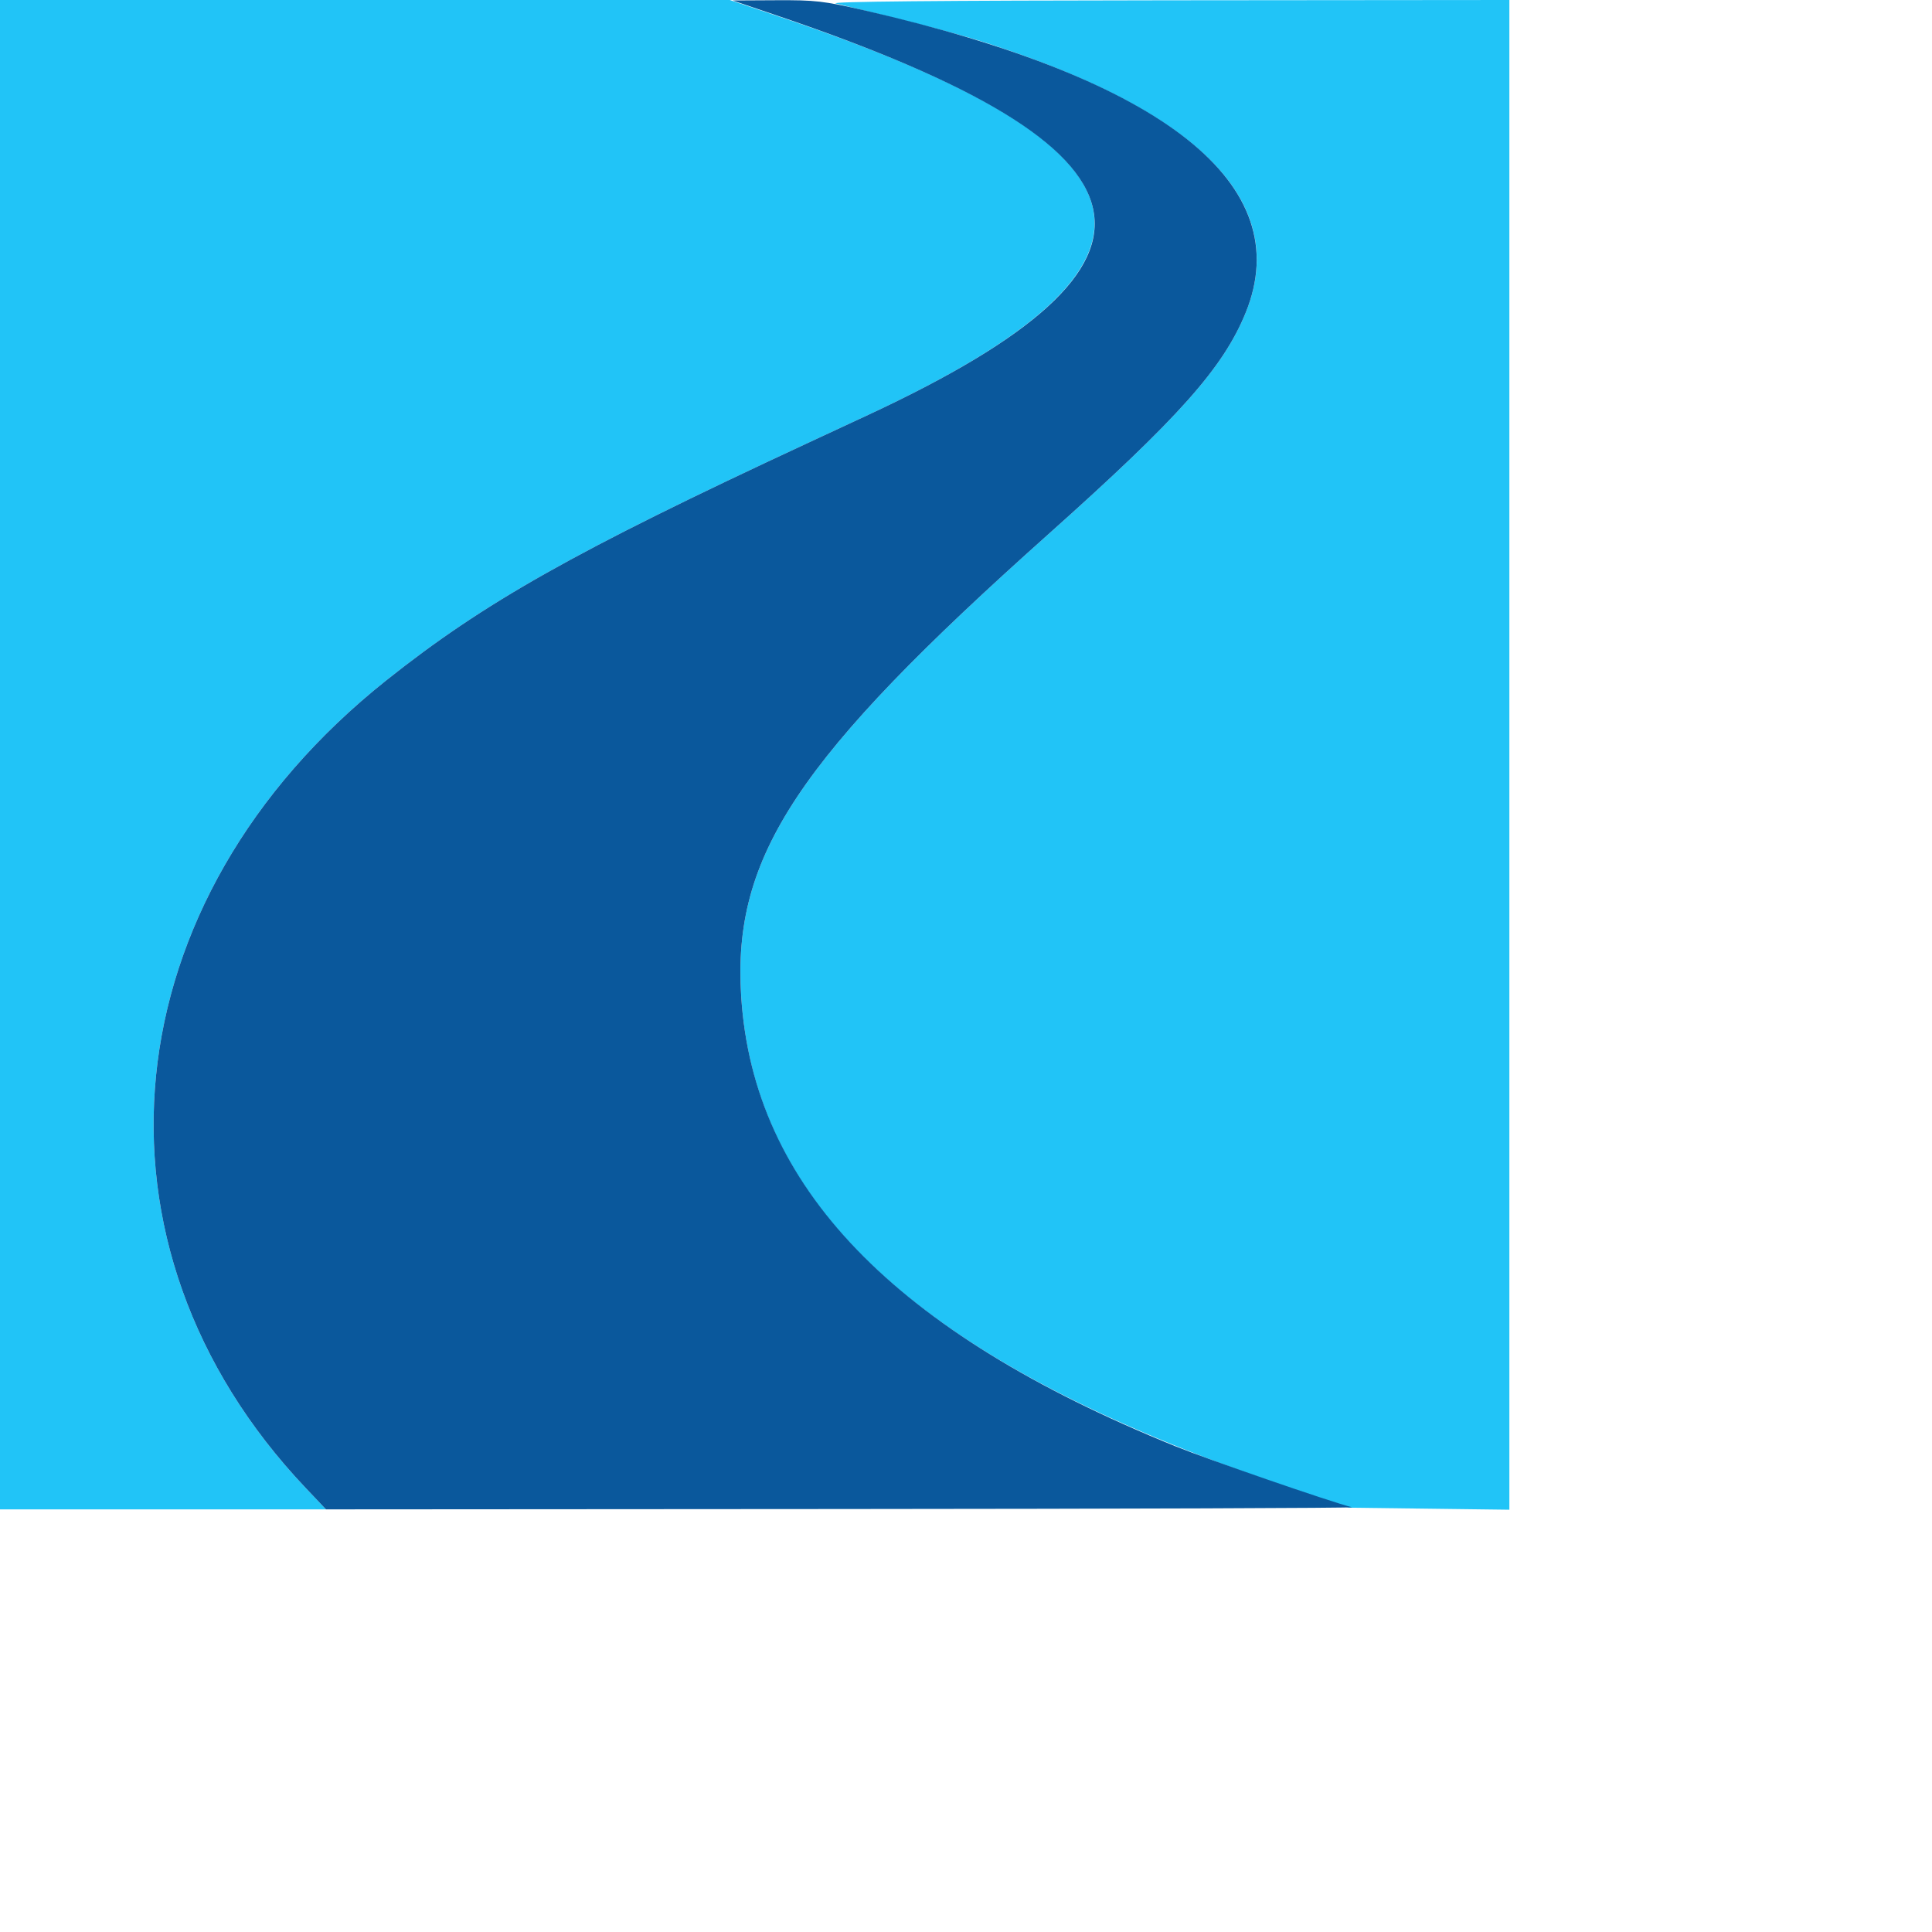
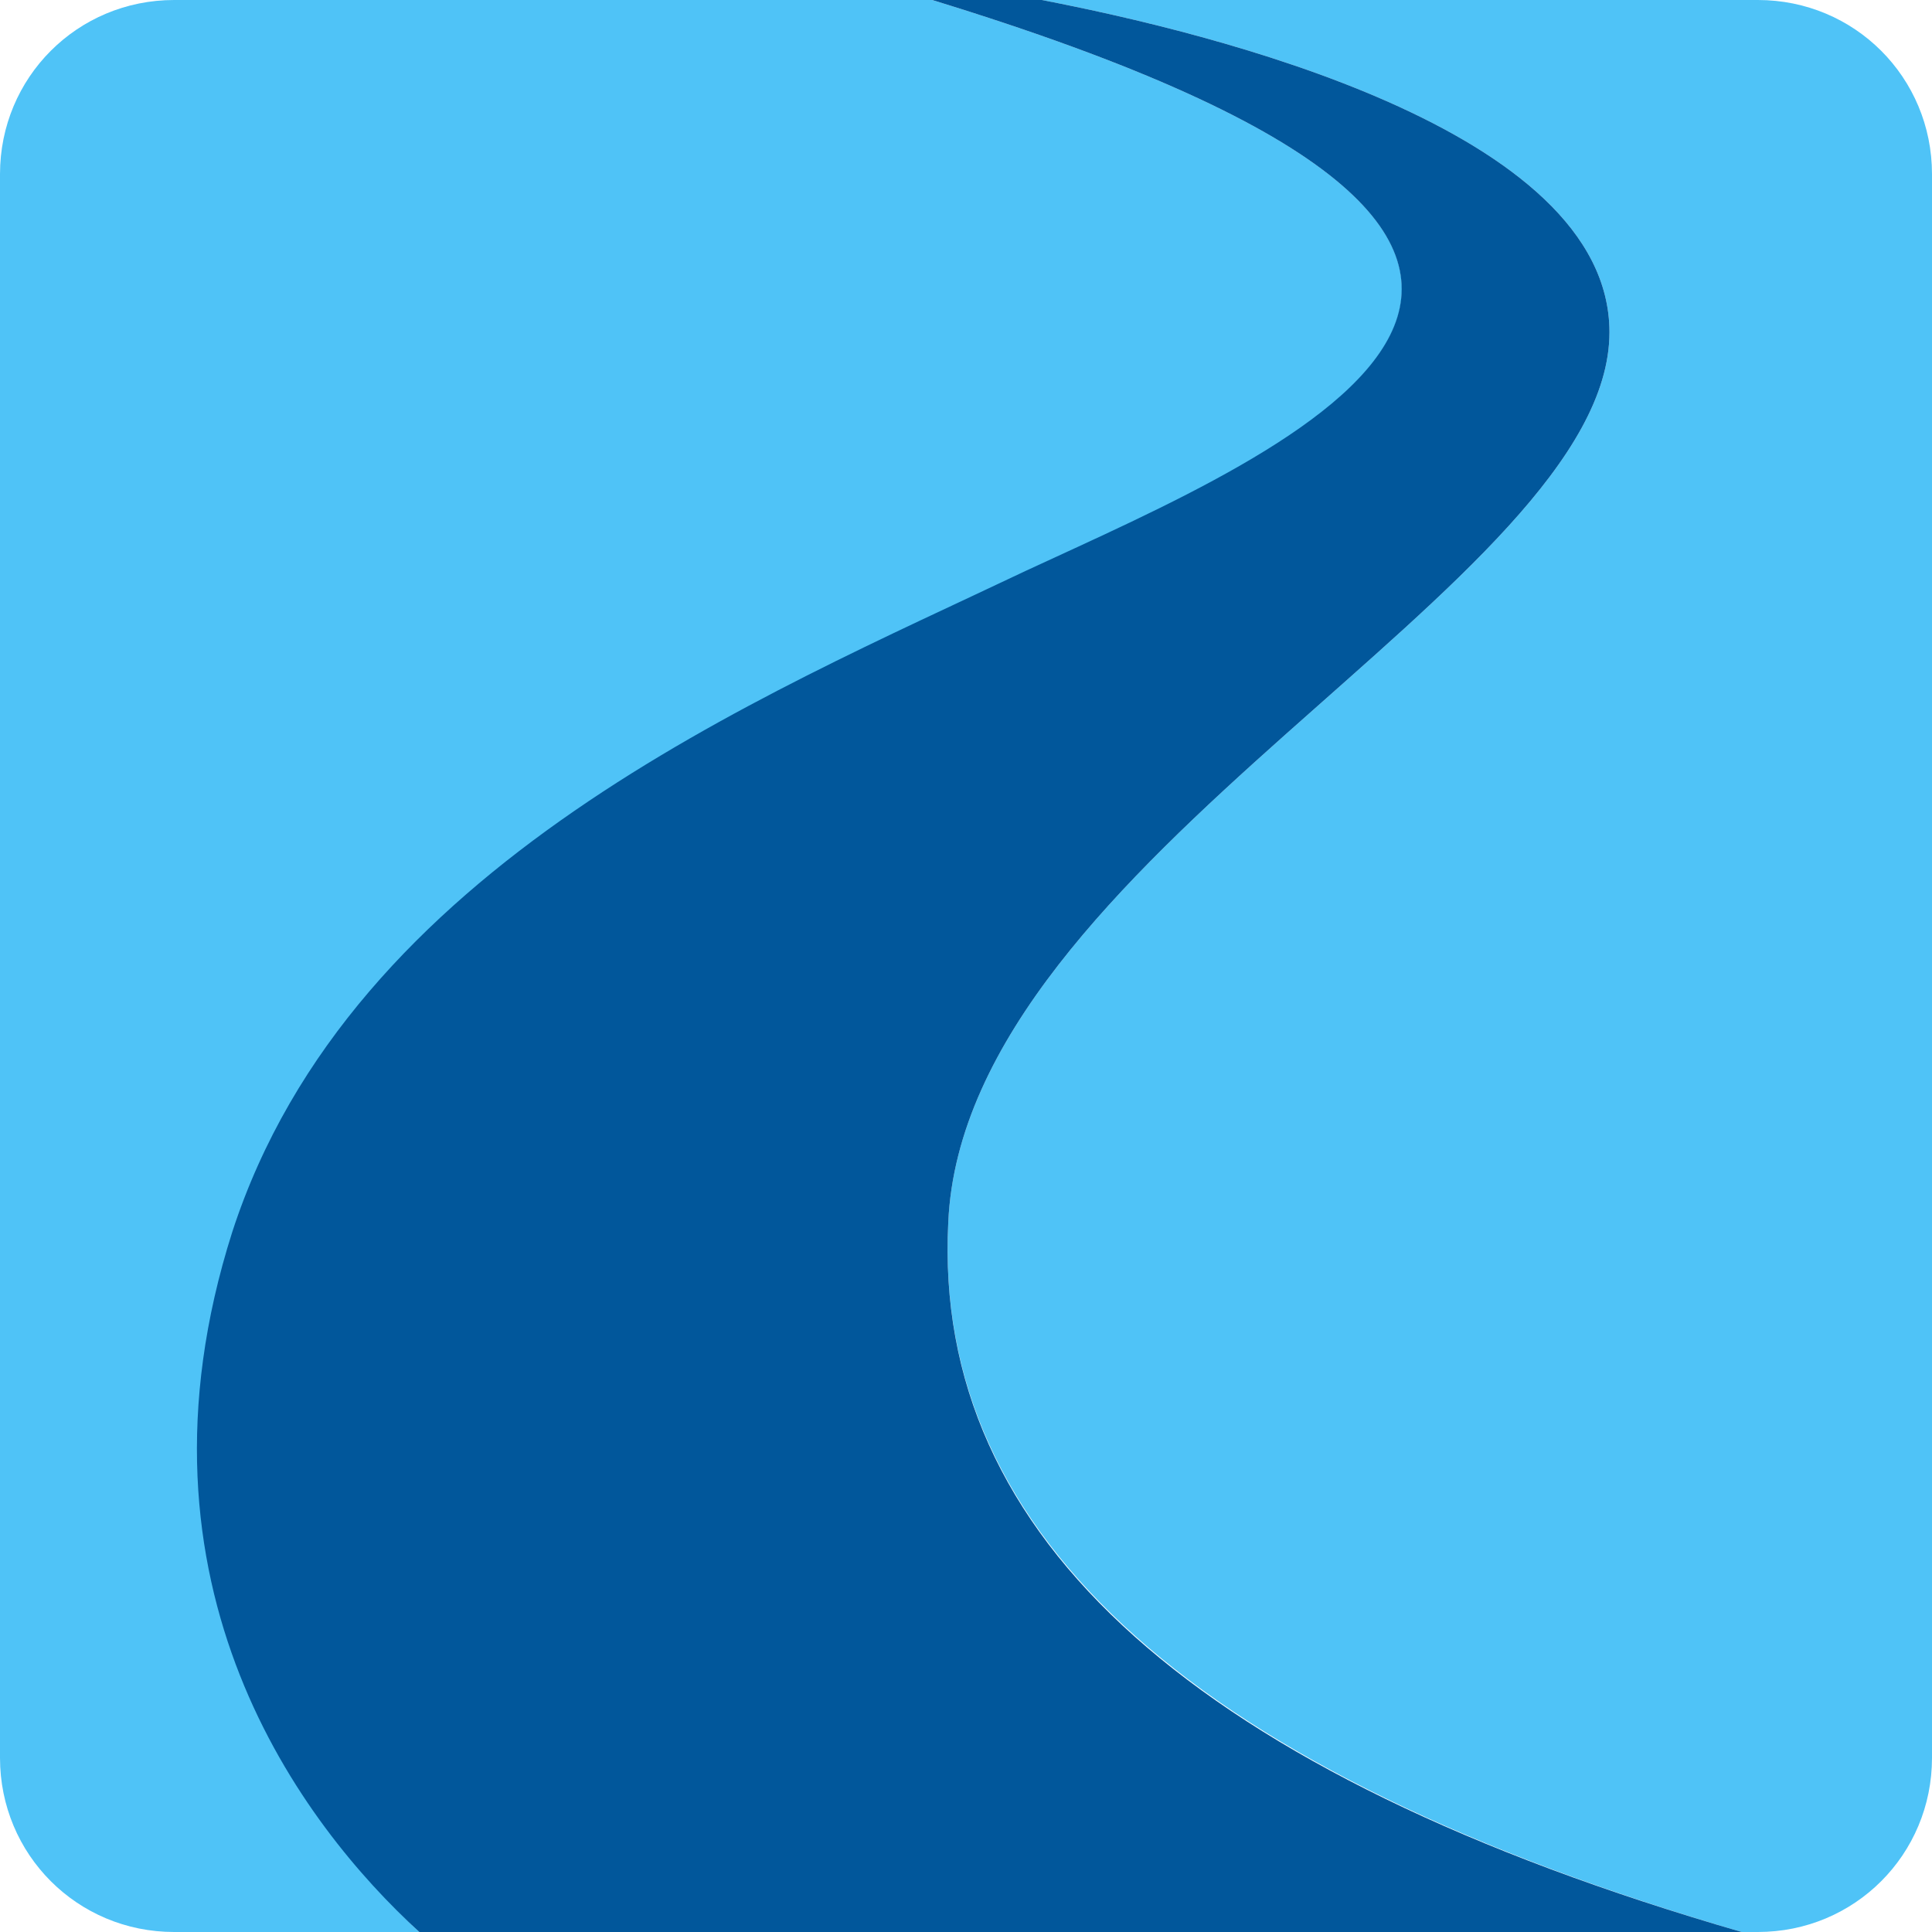
- <svg xmlns="http://www.w3.org/2000/svg" id="svg" version="1.1" width="512" height="512" style="display: block;">
-   <g id="svgg">
-     <path id="path0" d="M0.000 200.000 L 0.000 400.000 43.196 400.000 L 86.393 400.000 81.022 394.336 C 20.021 330.008,29.127 238.615,102.344 180.322 C 128.337 159.627,152.296 146.122,213.526 117.653 C 216.614 116.217,224.063 112.753,230.078 109.954 C 316.638 69.677,309.999 39.295,207.056 4.600 L 193.408 -0.000 96.704 -0.000 L 0.000 0.000 0.000 200.000 M221.484 0.921 C 245.111 6.663,254.725 9.195,262.370 11.688 C 318.755 30.077,341.752 54.233,330.122 82.854 C 324.174 97.493,312.370 110.742,277.734 141.658 C 211.221 201.028,194.051 226.875,196.423 264.063 C 200.029 320.607,245.471 361.651,339.844 393.600 L 357.422 399.551 378.711 399.821 L 400.000 400.092 400.000 200.046 L 400.000 0.000 309.180 0.081 C 248.579 0.135,219.399 0.414,221.484 0.921 " stroke="none" fill="#21c4f7" fill-rule="evenodd" />
-     <path id="path1" d="M206.291 4.246 C 310.079 39.491,316.850 69.579,230.078 109.954 C 224.063 112.753,216.614 116.217,213.526 117.653 C 152.296 146.122,128.337 159.627,102.344 180.322 C 29.127 238.615,20.021 330.008,81.022 394.336 L 86.393 400.000 223.079 399.909 C 298.257 399.860,359.094 399.647,358.272 399.437 C 352.322 397.917,320.233 386.824,311.328 383.209 C 236.687 352.909,199.639 314.493,196.423 264.063 C 194.051 226.875,211.221 201.028,277.734 141.658 C 312.370 110.742,324.174 97.493,330.122 82.854 C 343.905 48.935,308.632 20.973,229.061 2.739 C 218.175 0.245,216.079 0.005,205.623 0.060 L 194.141 0.120 206.291 4.246 " stroke="none" fill="#0a589c" fill-rule="evenodd" />
+ <svg xmlns="http://www.w3.org/2000/svg" width="59.9" height="59.9" space="preserve" version="1.1" viewBox="0 0 59.9 59.9">
+   <g transform="translate(-2.602 -.1)">
+     <g transform="translate(-15.298 .1)">
+       <path class="st1" d="m67.8 10.3c0 7.8-20 16.3-20.5 27.6-0.5 9.8 7.8 17.1 24.6 22h0.5c3 0 5.4-2.4 5.4-5.4v-49.1c0-3-2.4-5.4-5.4-5.4h-22.2c5.2 1 17.6 4 17.6 10.3z" fill="#4fc3f7" />
+       <path class="st1" d="m25.2 38.2c3.7-11.4 16.3-16.6 24.6-20.5 8.1-3.8 22.8-9.8-3-17.7h-23.5c-3 0-5.4 2.4-5.4 5.4v49.1c0 3 2.4 5.4 5.4 5.4h7.6c-3.6-3.4-9.3-10.7-5.7-21.7z" fill="#4fc3f7" />
+       <path class="st0" d="m47.3 37.9c0.5-11.3 20.5-19.8 20.5-27.6 0-6.3-12.4-9.3-17.6-10.3h-3.4c25.8 7.9 11.1 13.9 2.9 17.7-8.2 3.9-20.9 9.1-24.6 20.5-3.5 11 2.2 18.4 5.8 21.7h41c-16.9-4.9-25.1-12.2-24.6-22z" fill="#01579b" />
+     </g>
  </g>
</svg>
